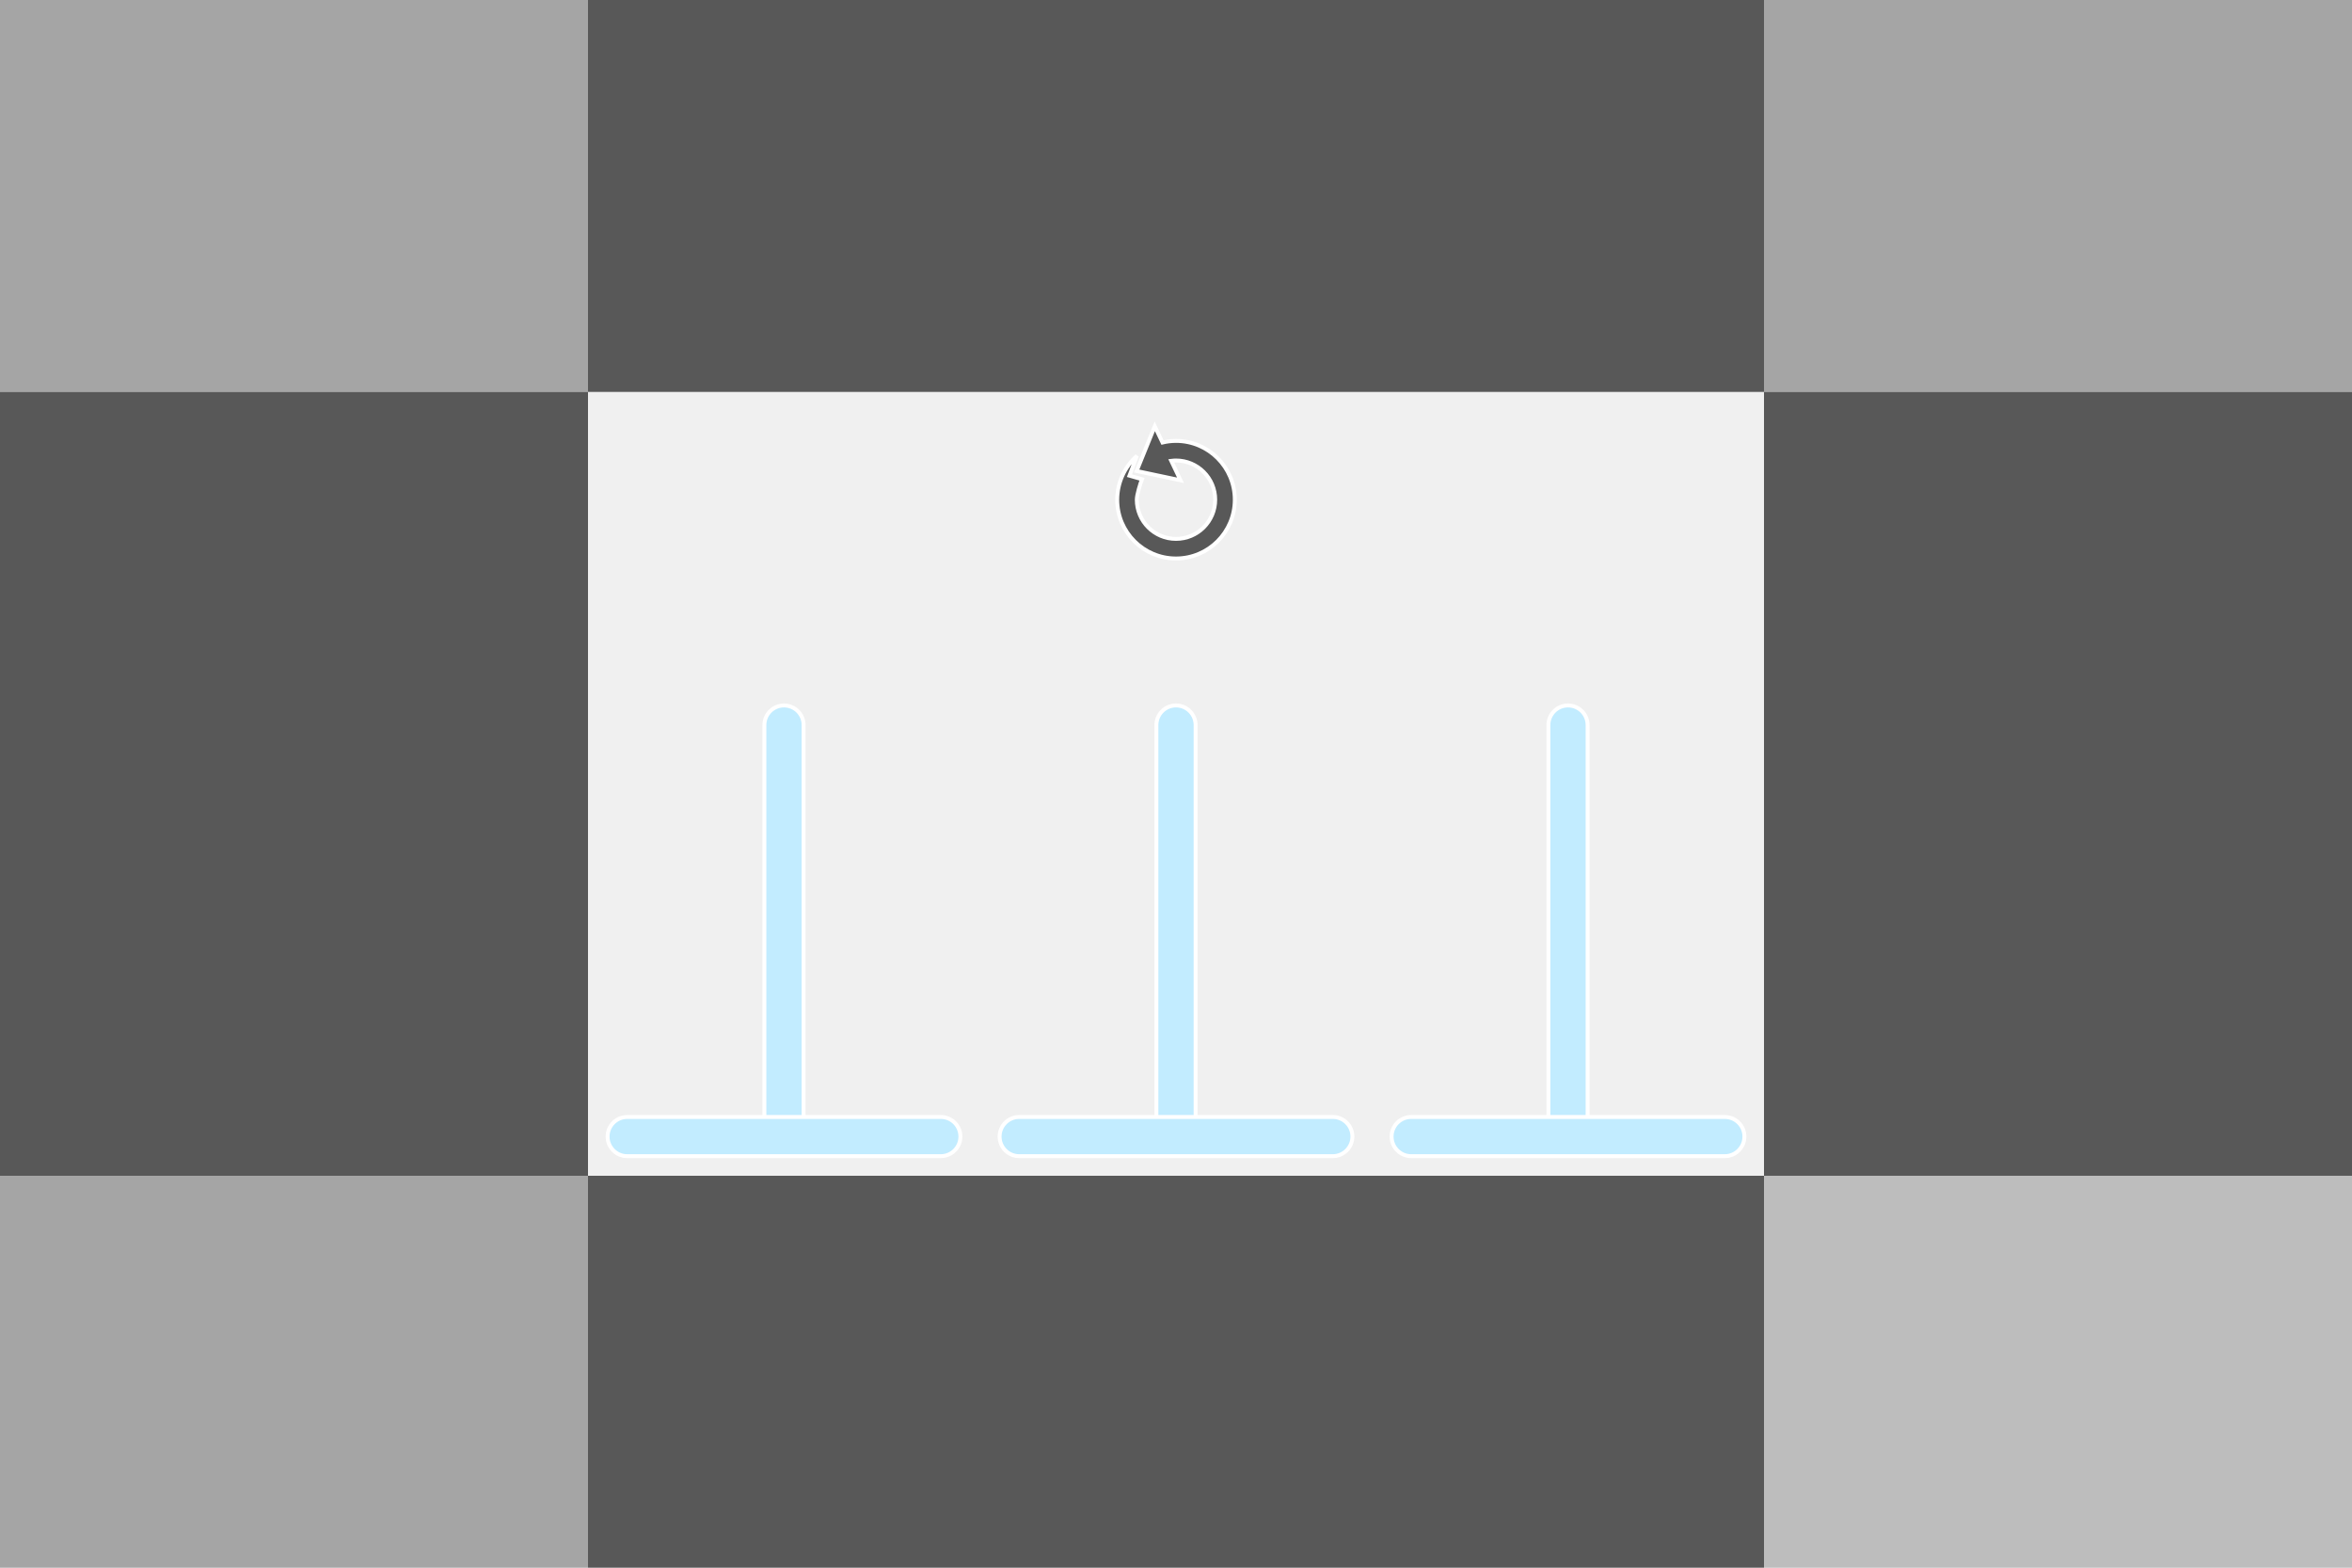
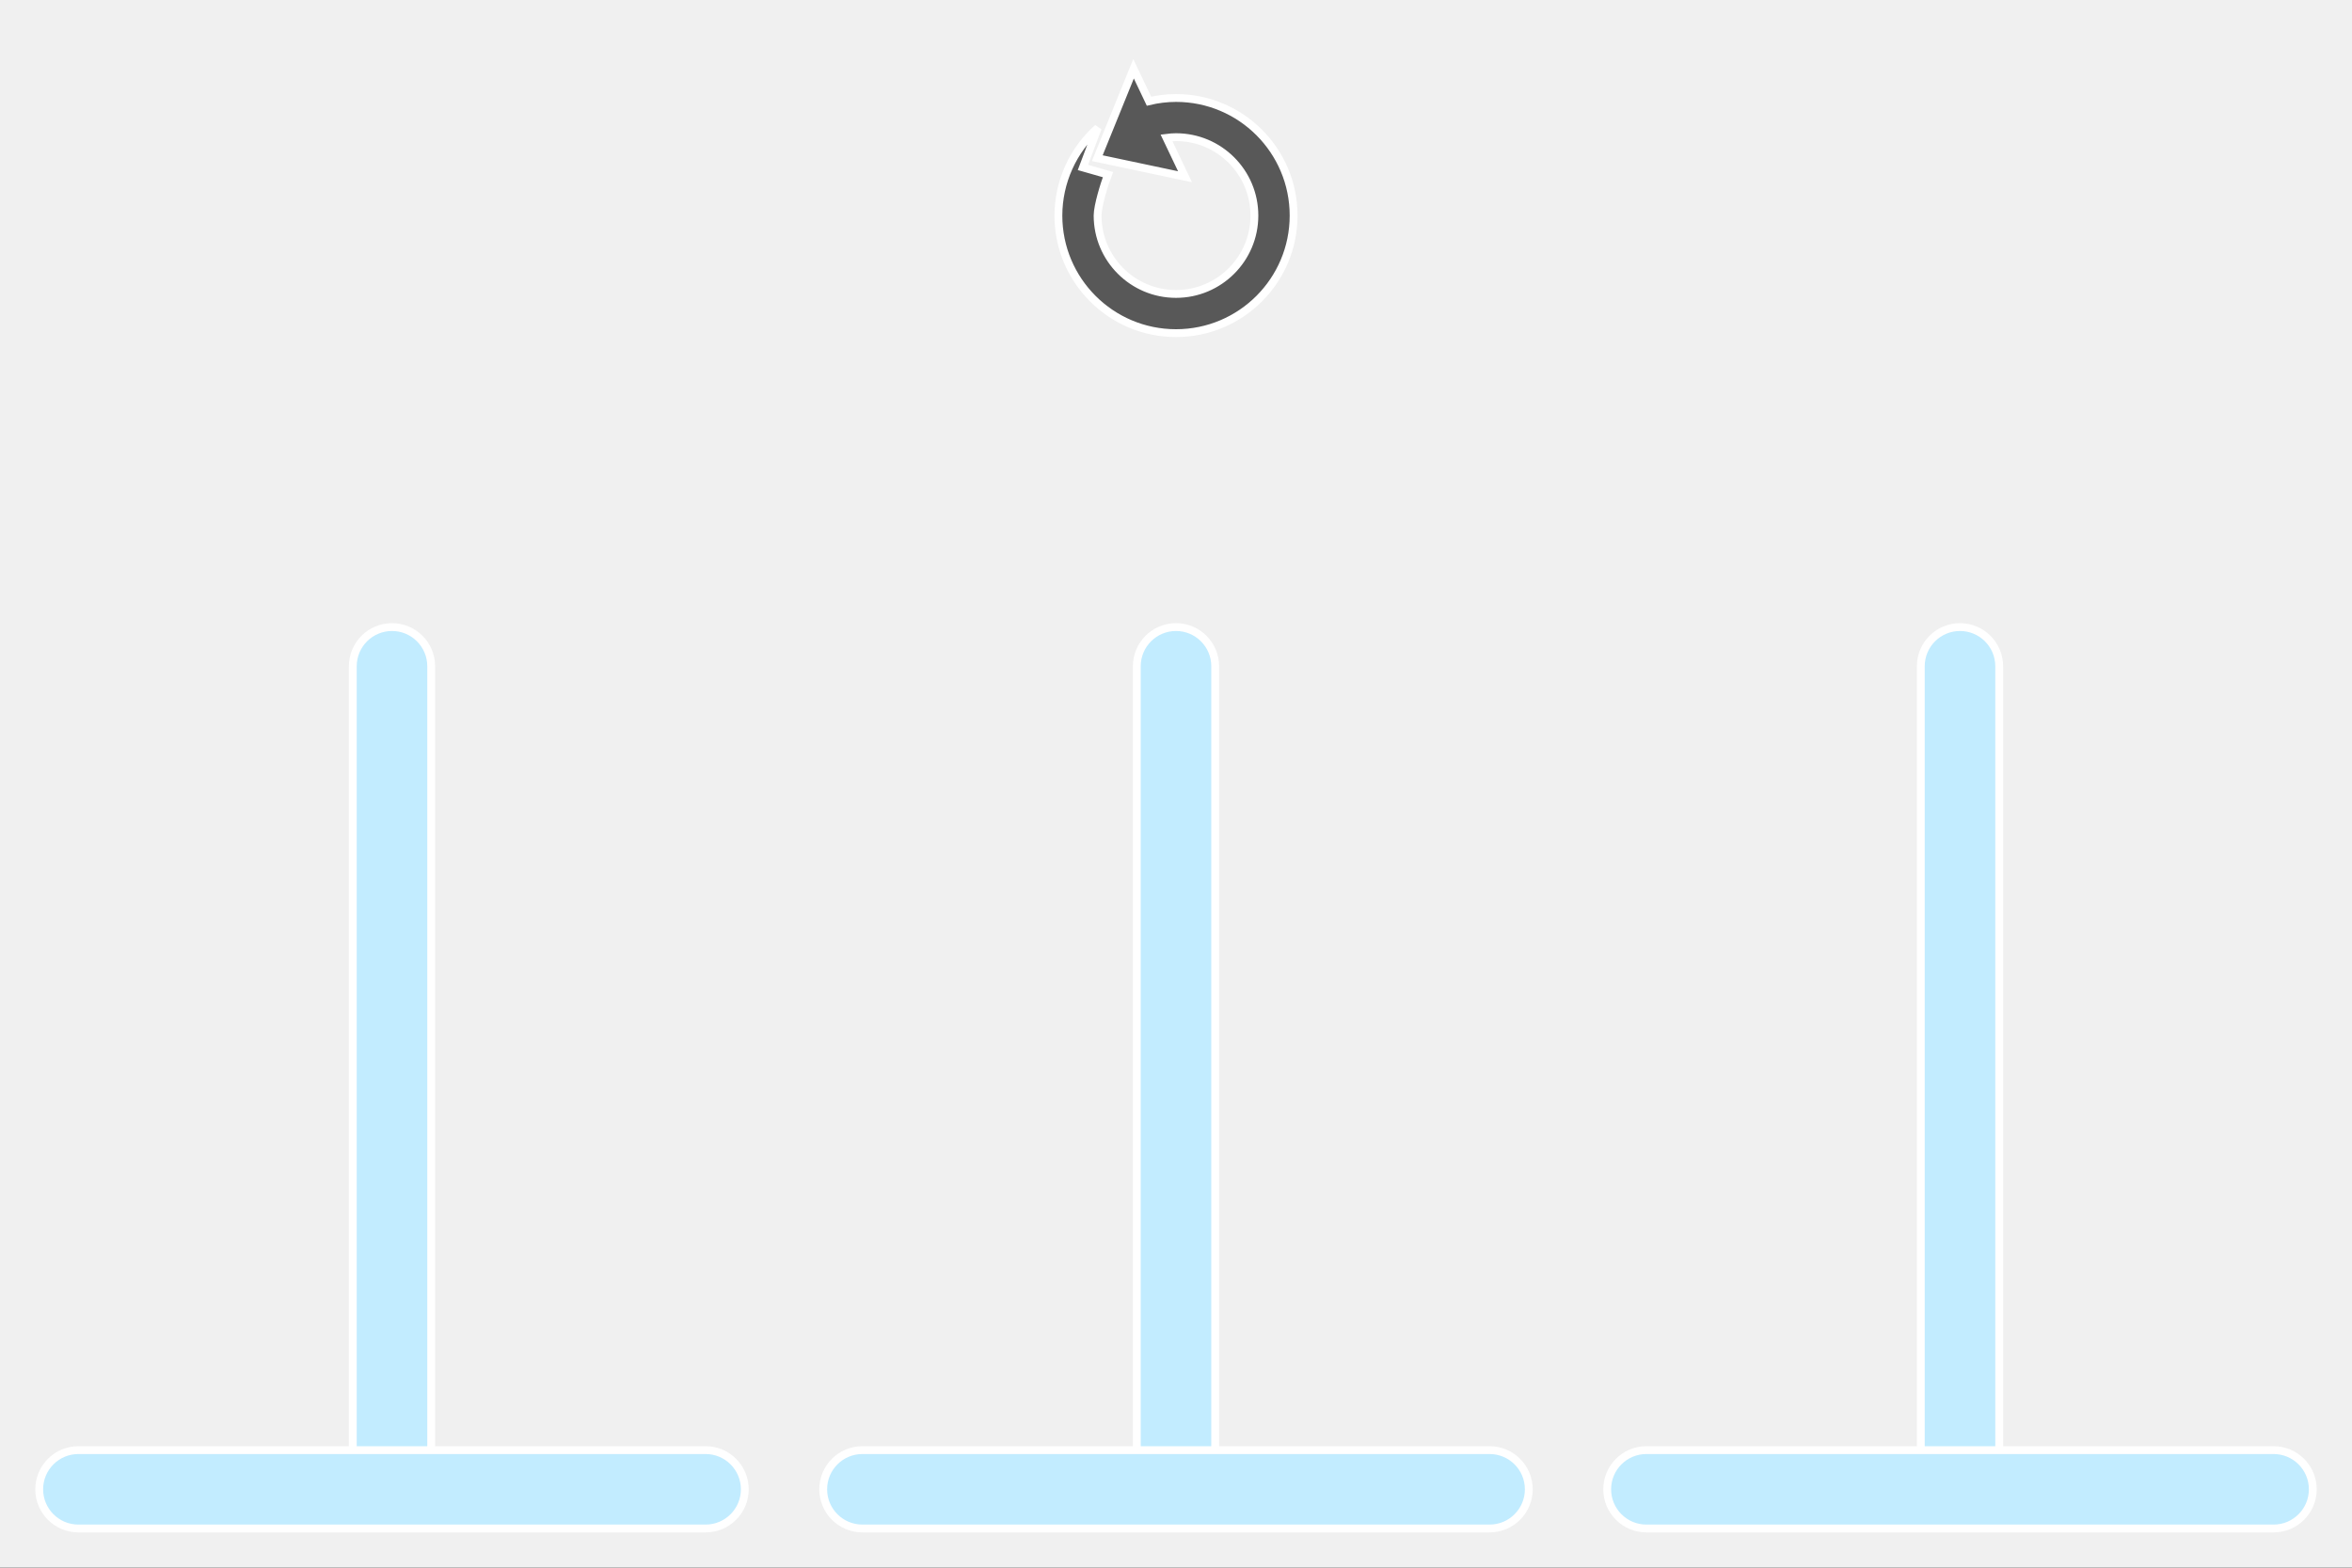
- <svg xmlns="http://www.w3.org/2000/svg" width="600" height="400" viewBox="0 0 600 400" version="1.1" id="svg8">
+ <svg xmlns="http://www.w3.org/2000/svg" width="600" height="400" viewBox="0 0 300 200" version="1.1" id="svg8">
  <defs id="defs2" />
  <g id="layer1">
-     <rect style="fill:#c2ecff;fill-opacity:1;stroke:#ffffff;stroke-opacity:1" id="rect872-7" width="10" height="110" x="195" y="180" ry="5" rx="5" />
-     <rect style="fill:#a5a5a5;fill-opacity:1;stroke:none;stroke-opacity:1" id="rect837" width="150" height="100" x="450" y="1.5258789e-05" />
-     <rect style="fill:#a5a5a5;fill-opacity:1;stroke:none;stroke-opacity:1" id="rect839" width="150" height="100" x="0" y="300" />
-     <rect style="fill:#a5a5a5;fill-opacity:1;stroke:none;stroke-opacity:1" id="rect841" width="150" height="100" x="0" y="1.5258789e-05" />
-     <rect style="fill:#bdbdbd;fill-opacity:1;stroke:none;stroke-opacity:1" id="rect843" width="150" height="100" x="450" y="300" />
-     <rect style="fill:#585858;fill-opacity:1;stroke:none;stroke-opacity:1" id="rect845" width="150" height="200" x="450" y="100" />
-     <rect style="fill:#585858;fill-opacity:1;stroke:none;stroke-opacity:1" id="rect847" width="300" height="100" x="150" y="1.5258789e-05" />
-     <rect style="fill:#585858;fill-opacity:1;stroke:none;stroke-opacity:1" id="rect849" width="150" height="200" x="0" y="100" />
-     <rect style="fill:#585858;fill-opacity:1;stroke:none;stroke-opacity:1" id="rect851" width="300" height="100" x="150" y="300" />
-     <rect style="fill:#c2ecff;fill-opacity:1;stroke:#ffffff;stroke-opacity:1" id="rect872" width="90" height="10" x="155" y="285" ry="5" rx="5" />
-     <rect rx="5" style="fill:#c2ecff;fill-opacity:1;stroke:#ffffff;stroke-opacity:1" id="rect872-7-3" width="10" height="110" x="295" y="180" ry="5" />
-     <rect style="fill:#c2ecff;fill-opacity:1;stroke:#ffffff;stroke-opacity:1" id="rect872-3" width="90" height="10" x="255" y="285" ry="5" rx="5" />
-     <rect rx="5" style="fill:#c2ecff;fill-opacity:1;stroke:#ffffff;stroke-opacity:1" id="rect872-7-6" width="10" height="110" x="395" y="180" ry="5" />
-     <rect style="fill:#c2ecff;fill-opacity:1;stroke:#ffffff;stroke-opacity:1" id="rect872-6" width="90" height="10" x="355" y="285" ry="5" rx="5" />
+     <rect style="fill:#c2ecff;fill-opacity:1;stroke:#ffffff;stroke-opacity:1" id="rect872-7" width="10" height="110" x="45" y="80" ry="5" rx="5" />
+     <rect style="fill:#a5a5a5;fill-opacity:1;stroke:none;stroke-opacity:1" id="rect837" width="150" height="100" x="300" y="-100" />
+     <rect style="fill:#a5a5a5;fill-opacity:1;stroke:none;stroke-opacity:1" id="rect839" width="150" height="100" x="-150" y="200" />
+     <rect style="fill:#a5a5a5;fill-opacity:1;stroke:none;stroke-opacity:1" id="rect841" width="150" height="100" x="-150" y="-100" />
+     <rect style="fill:#bdbdbd;fill-opacity:1;stroke:none;stroke-opacity:1" id="rect843" width="150" height="100" x="300" y="200" />
+     <rect style="fill:#585858;fill-opacity:1;stroke:none;stroke-opacity:1" id="rect845" width="150" height="200" x="300" y="-1.5258789e-05" />
+     <rect style="fill:#585858;fill-opacity:1;stroke:none;stroke-opacity:1" id="rect847" width="300" height="100" x="0" y="-100" />
+     <rect style="fill:#585858;fill-opacity:1;stroke:none;stroke-opacity:1" id="rect849" width="150" height="200" x="-150" y="-1.5258789e-05" />
+     <rect style="fill:#585858;fill-opacity:1;stroke:none;stroke-opacity:1" id="rect851" width="300" height="100" x="0" y="200" />
+     <rect style="fill:#c2ecff;fill-opacity:1;stroke:#ffffff;stroke-opacity:1" id="rect872" width="90" height="10" x="5" y="185" ry="5" rx="5" />
+     <rect rx="5" style="fill:#c2ecff;fill-opacity:1;stroke:#ffffff;stroke-opacity:1" id="rect872-7-3" width="10" height="110" x="145" y="80" ry="5" />
+     <rect style="fill:#c2ecff;fill-opacity:1;stroke:#ffffff;stroke-opacity:1" id="rect872-3" width="90" height="10" x="105" y="185" ry="5" rx="5" />
+     <rect rx="5" style="fill:#c2ecff;fill-opacity:1;stroke:#ffffff;stroke-opacity:1" id="rect872-7-6" width="10" height="110" x="245" y="80" ry="5" />
+     <rect style="fill:#c2ecff;fill-opacity:1;stroke:#ffffff;stroke-opacity:1" id="rect872-6" width="90" height="10" x="205" y="185" ry="5" rx="5" />
    <rect rx="10" style="display:none;fill:#ff0101;fill-opacity:1;stroke:#ffffff;stroke-opacity:1" id="rect872-5" width="90" height="20" x="155" y="515" ry="10" />
    <rect rx="10" style="display:none;fill:#ffc001;fill-opacity:1;stroke:#ffffff;stroke-opacity:1" id="rect872-5-6" width="80" height="20" x="160" y="495" ry="9.516" />
    <rect rx="10" style="display:none;fill:#fffc01;fill-opacity:1;stroke:#ffffff;stroke-opacity:1" id="rect872-5-6-2" width="70" height="20" x="165" y="475" ry="9.516" />
    <rect rx="10" style="display:none;fill:#01ff43;fill-opacity:1;stroke:#ffffff;stroke-opacity:1" id="rect872-5-6-2-9" width="60" height="20" x="170" y="455" ry="9.516" />
    <rect rx="10" style="display:none;fill:#01b4ff;fill-opacity:1;stroke:#ffffff;stroke-opacity:1" id="rect872-5-6-2-9-1" width="50" height="20" x="175" y="435" ry="9.516" />
-     <path style="fill:#585858;fill-opacity:1;stroke:#ffffff;stroke-opacity:1" d="m 285,127.5 c 0.007,-4.271 1.835,-8.337 5.025,-11.178 l -1.895,5.043 3.191,0.911 c -0.446,1.151 -1.321,3.989 -1.321,5.223 0,5.523 4.477,10 10,10 5.523,0 10,-4.477 10,-10 0,-5.523 -4.477,-10 -10,-10 -0.406,0.003 -0.812,0.031 -1.215,0.084 l 2.365,4.965 -11.191,-2.369 4.627,-11.404 1.971,4.137 c 1.128,-0.27 2.284,-0.408 3.443,-0.412 8.284,0 15,6.716 15,15 0,8.284 -6.716,15 -15,15 -8.284,0 -15,-6.716 -15,-15 z" id="path999" />
+     <path style="fill:#585858;fill-opacity:1;stroke:#ffffff;stroke-opacity:1" d="m 135,27.5 c 0.007,-4.271 1.835,-8.337 5.025,-11.178 l -1.895,5.043 3.191,0.911 c -0.446,1.151 -1.321,3.989 -1.321,5.223 0,5.523 4.477,10 10,10 5.523,0 10,-4.477 10,-10 0,-5.523 -4.477,-10 -10,-10 -0.406,0.003 -0.812,0.031 -1.215,0.084 l 2.365,4.965 -11.191,-2.369 4.627,-11.404 1.971,4.137 c 1.128,-0.27 2.284,-0.408 3.443,-0.412 8.284,0 15,6.716 15,15 0,8.284 -6.716,15 -15,15 -8.284,0 -15,-6.716 -15,-15 z" id="path999" />
    <path style="display:none;fill:#b08300;fill-opacity:1;stroke:#ffffff;stroke-opacity:1" d="m 300,415 a 37.5,15 0 0 0 -37.5,15 v 0.201 a 17.5,17.5 0 0 0 -15,17.299 17.5,17.5 0 0 0 17.5,17.5 17.5,17.5 0 0 0 5.967,-1.072 37.5,30 0 0 0 25.432,10.906 A 27.5,32.5 0 0 1 282.5,500.77 v 9.23 h 35 v -9.207 a 27.5,32.5 0 0 1 -13.908,-25.938 37.5,30 0 0 0 25.461,-10.914 17.5,17.5 0 0 0 5.947,1.059 17.5,17.5 0 0 0 17.5,-17.5 17.5,17.5 0 0 0 -15,-17.305 v -0.195 a 37.5,15 0 0 0 -37.5,-15 z m 37.5,20.254 a 12.5,12.5 0 0 1 10,12.246 12.5,12.5 0 0 1 -12.5,12.5 12.5,12.5 0 0 1 -2.41,-0.238 37.5,30 0 0 0 4.91,-14.762 z m -75,0.012 v 9.734 a 37.5,30 0 0 0 4.898,14.758 12.5,12.5 0 0 1 -2.398,0.242 12.5,12.5 0 0 1 -12.5,-12.5 12.5,12.5 0 0 1 10,-12.234 z" id="path1012" />
  </g>
</svg>
